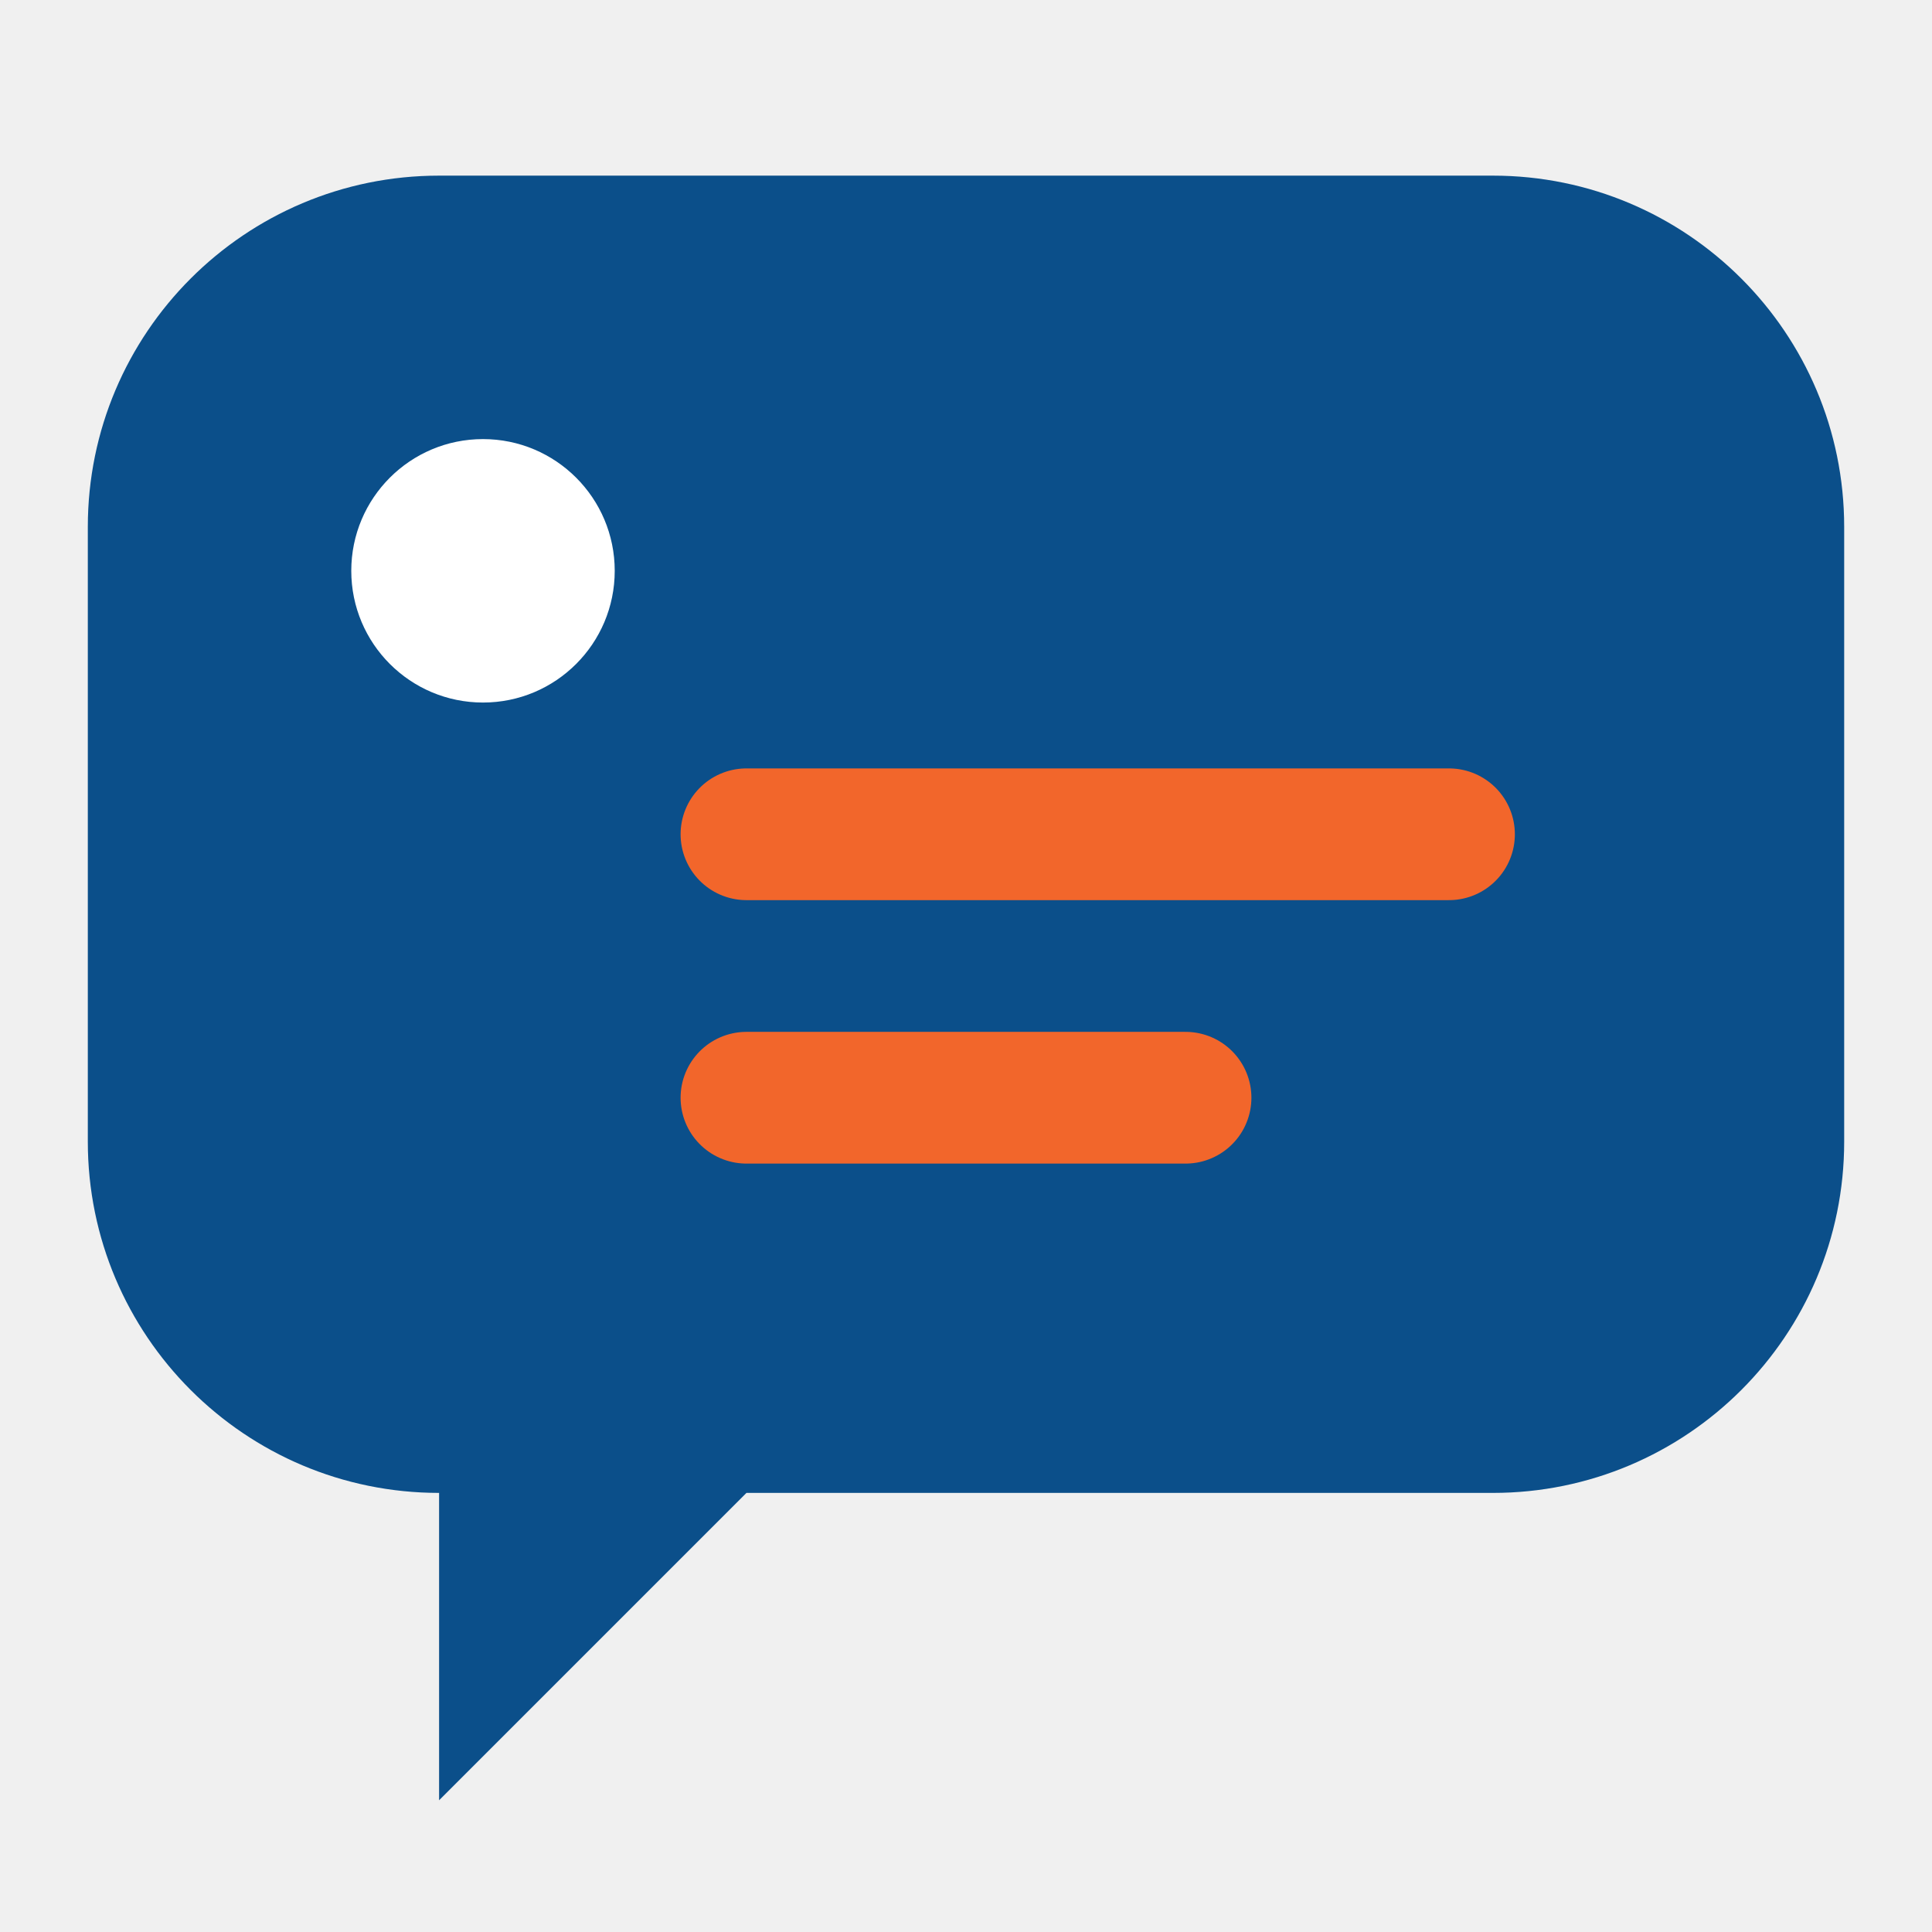
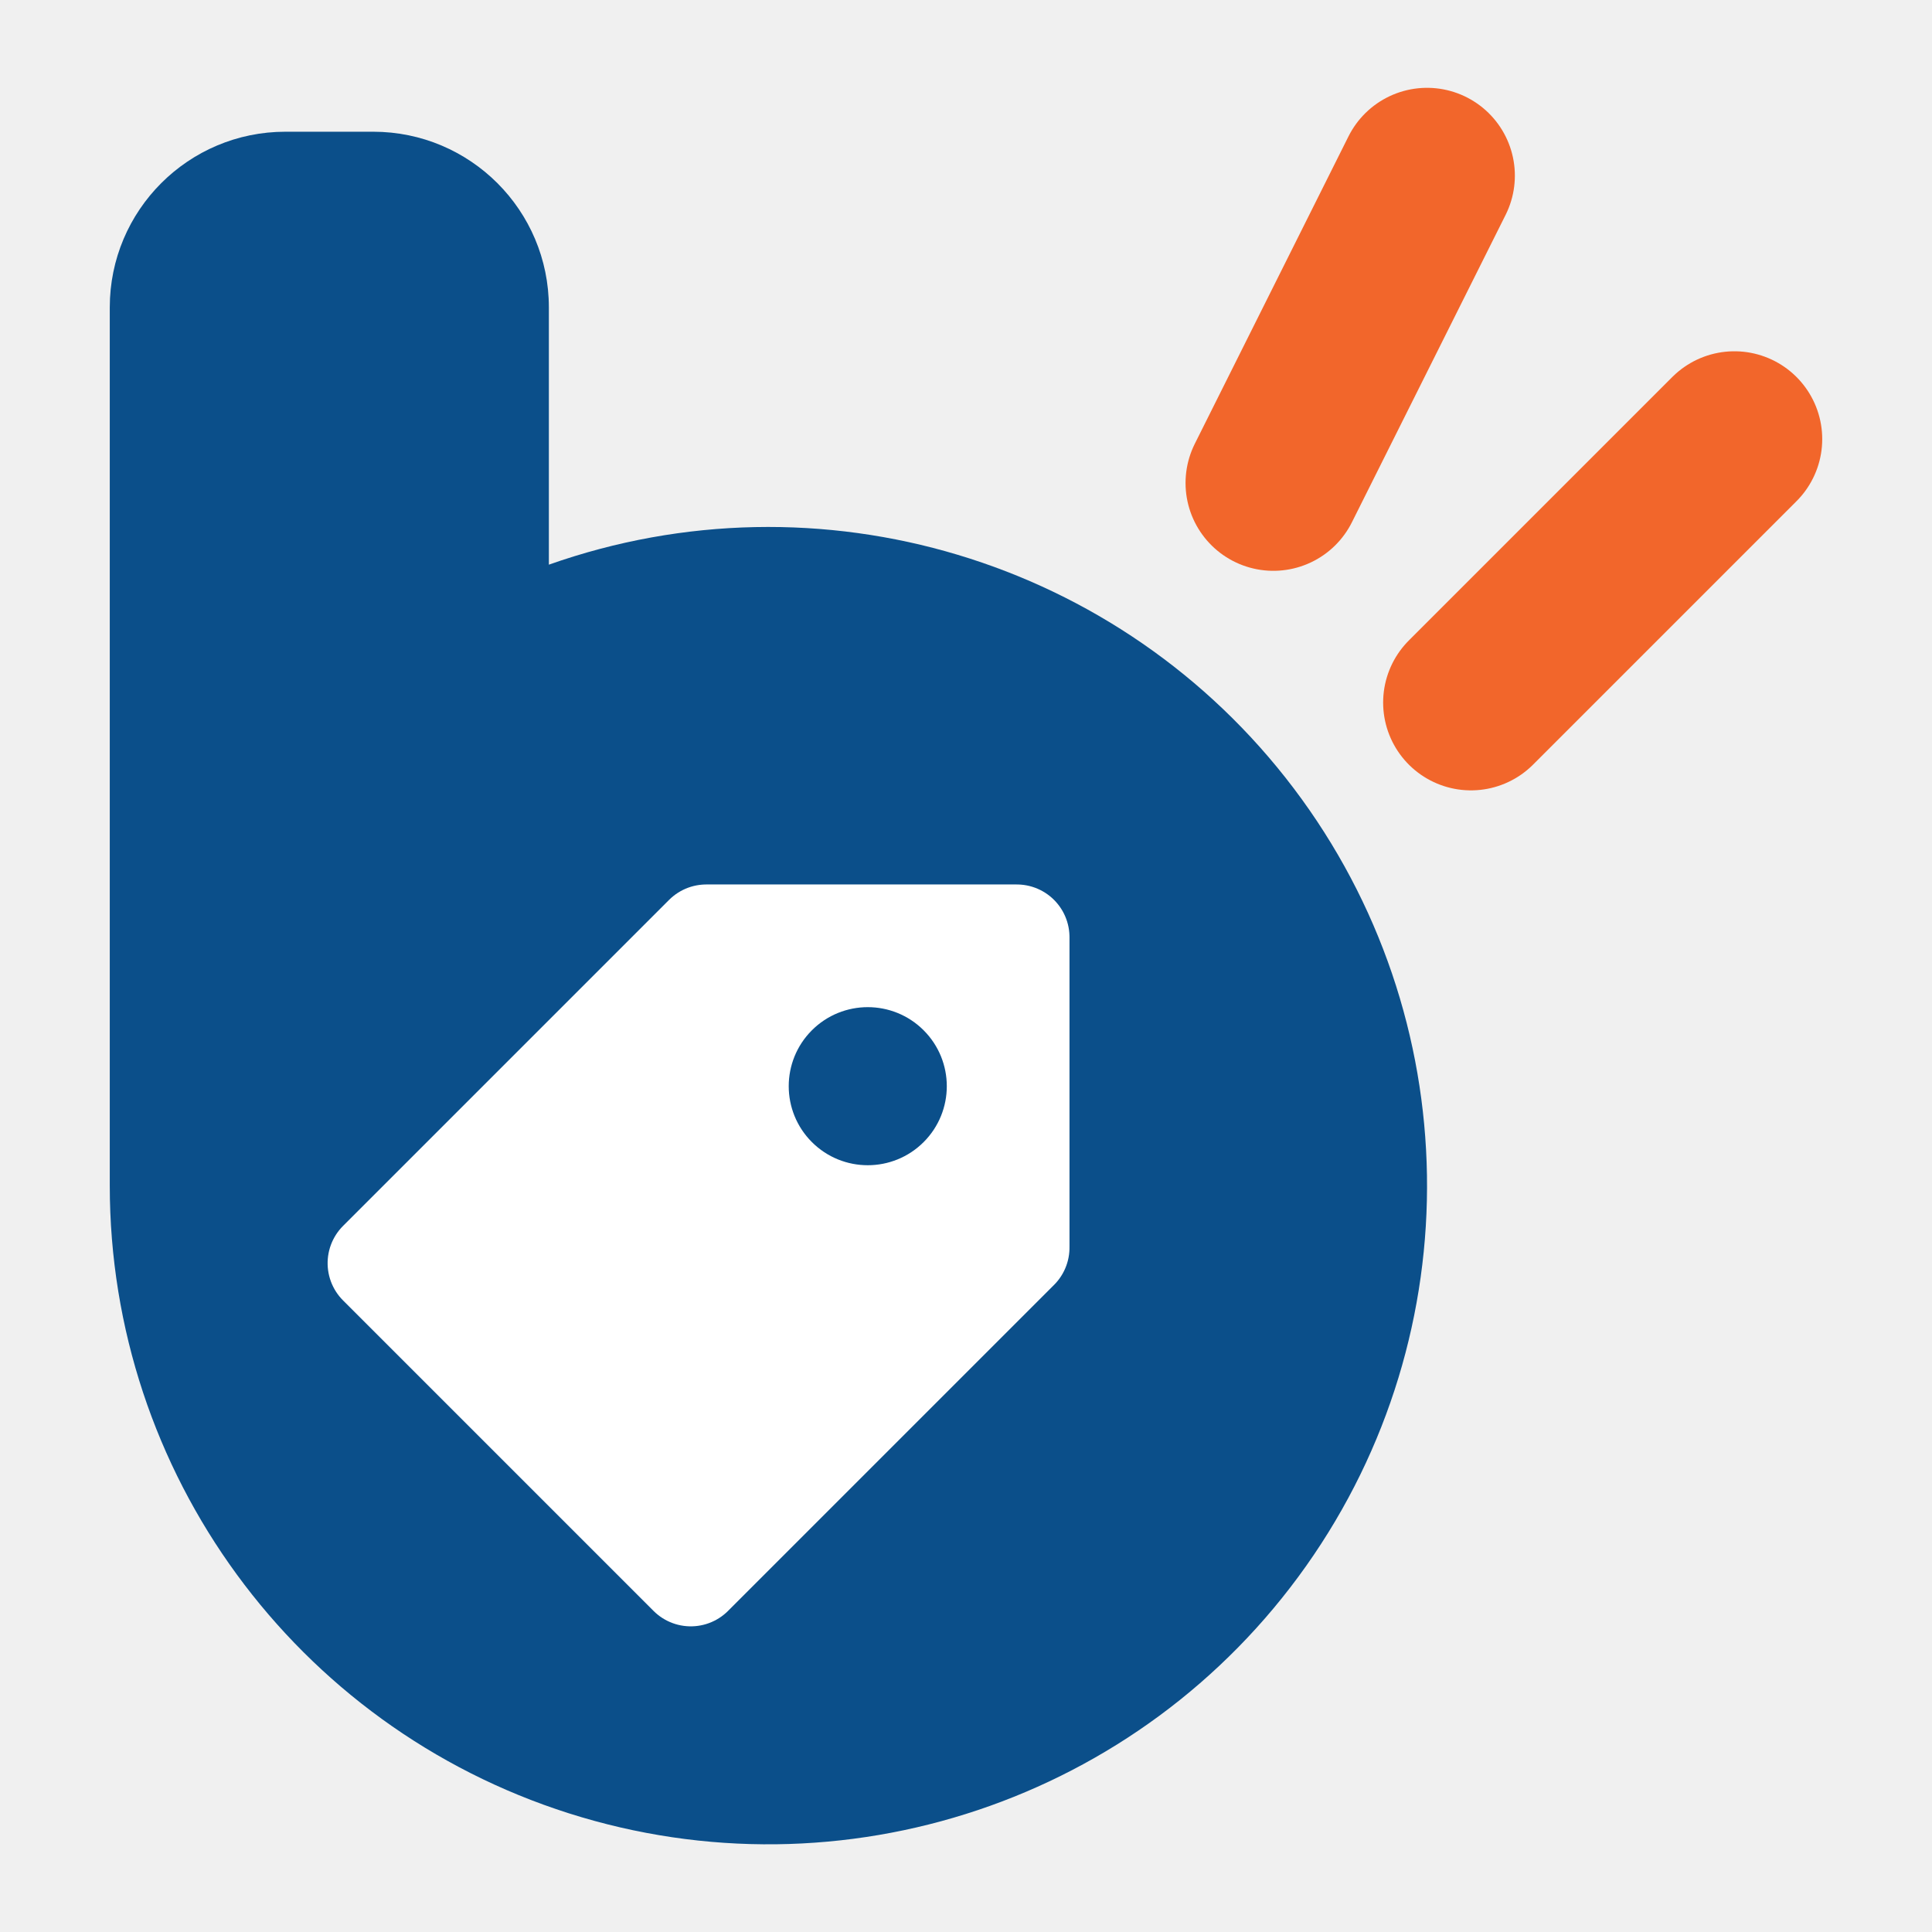
<svg xmlns="http://www.w3.org/2000/svg" viewBox="0 0 44 44">
-   <path d="M10 4h24a8 8 0 0 1 8 8v14a8 8 0 0 1-8 8H17l-7 7v-7a8 8 0 0 1-8-8V12a8 8 0 0 1 8-8z" fill="#0B4F8A" />
-   <circle cx="11" cy="13" r="3" fill="#FFFFFF" />
-   <path d="M17 19h16M17 25h10" stroke="#F2662B" stroke-width="3" stroke-linecap="round" />
+   <path fill="#0B4F8A" d="M2.5 27V7a4 4 0 0 1 4-4h2a4 4 0 0 1 4 4v5.86A15 15 0 1 1 2.5 27Z" />
+   <g transform="translate(17.5 27) rotate(-45)">
+     <path fill="#FFFFFF" stroke="#FFFFFF" stroke-width="2.4" stroke-linejoin="round" d="M8 0 3-5H-7.5V5H3Z" />
+     <circle cx="3.2" cy="0" r="1.8" fill="#0B4F8A" />
+   </g>
+   <path stroke="#F2662B" stroke-width="4" stroke-linecap="round" d="M29 11 32.5 4M33.5 16l6-6" />
</svg>
